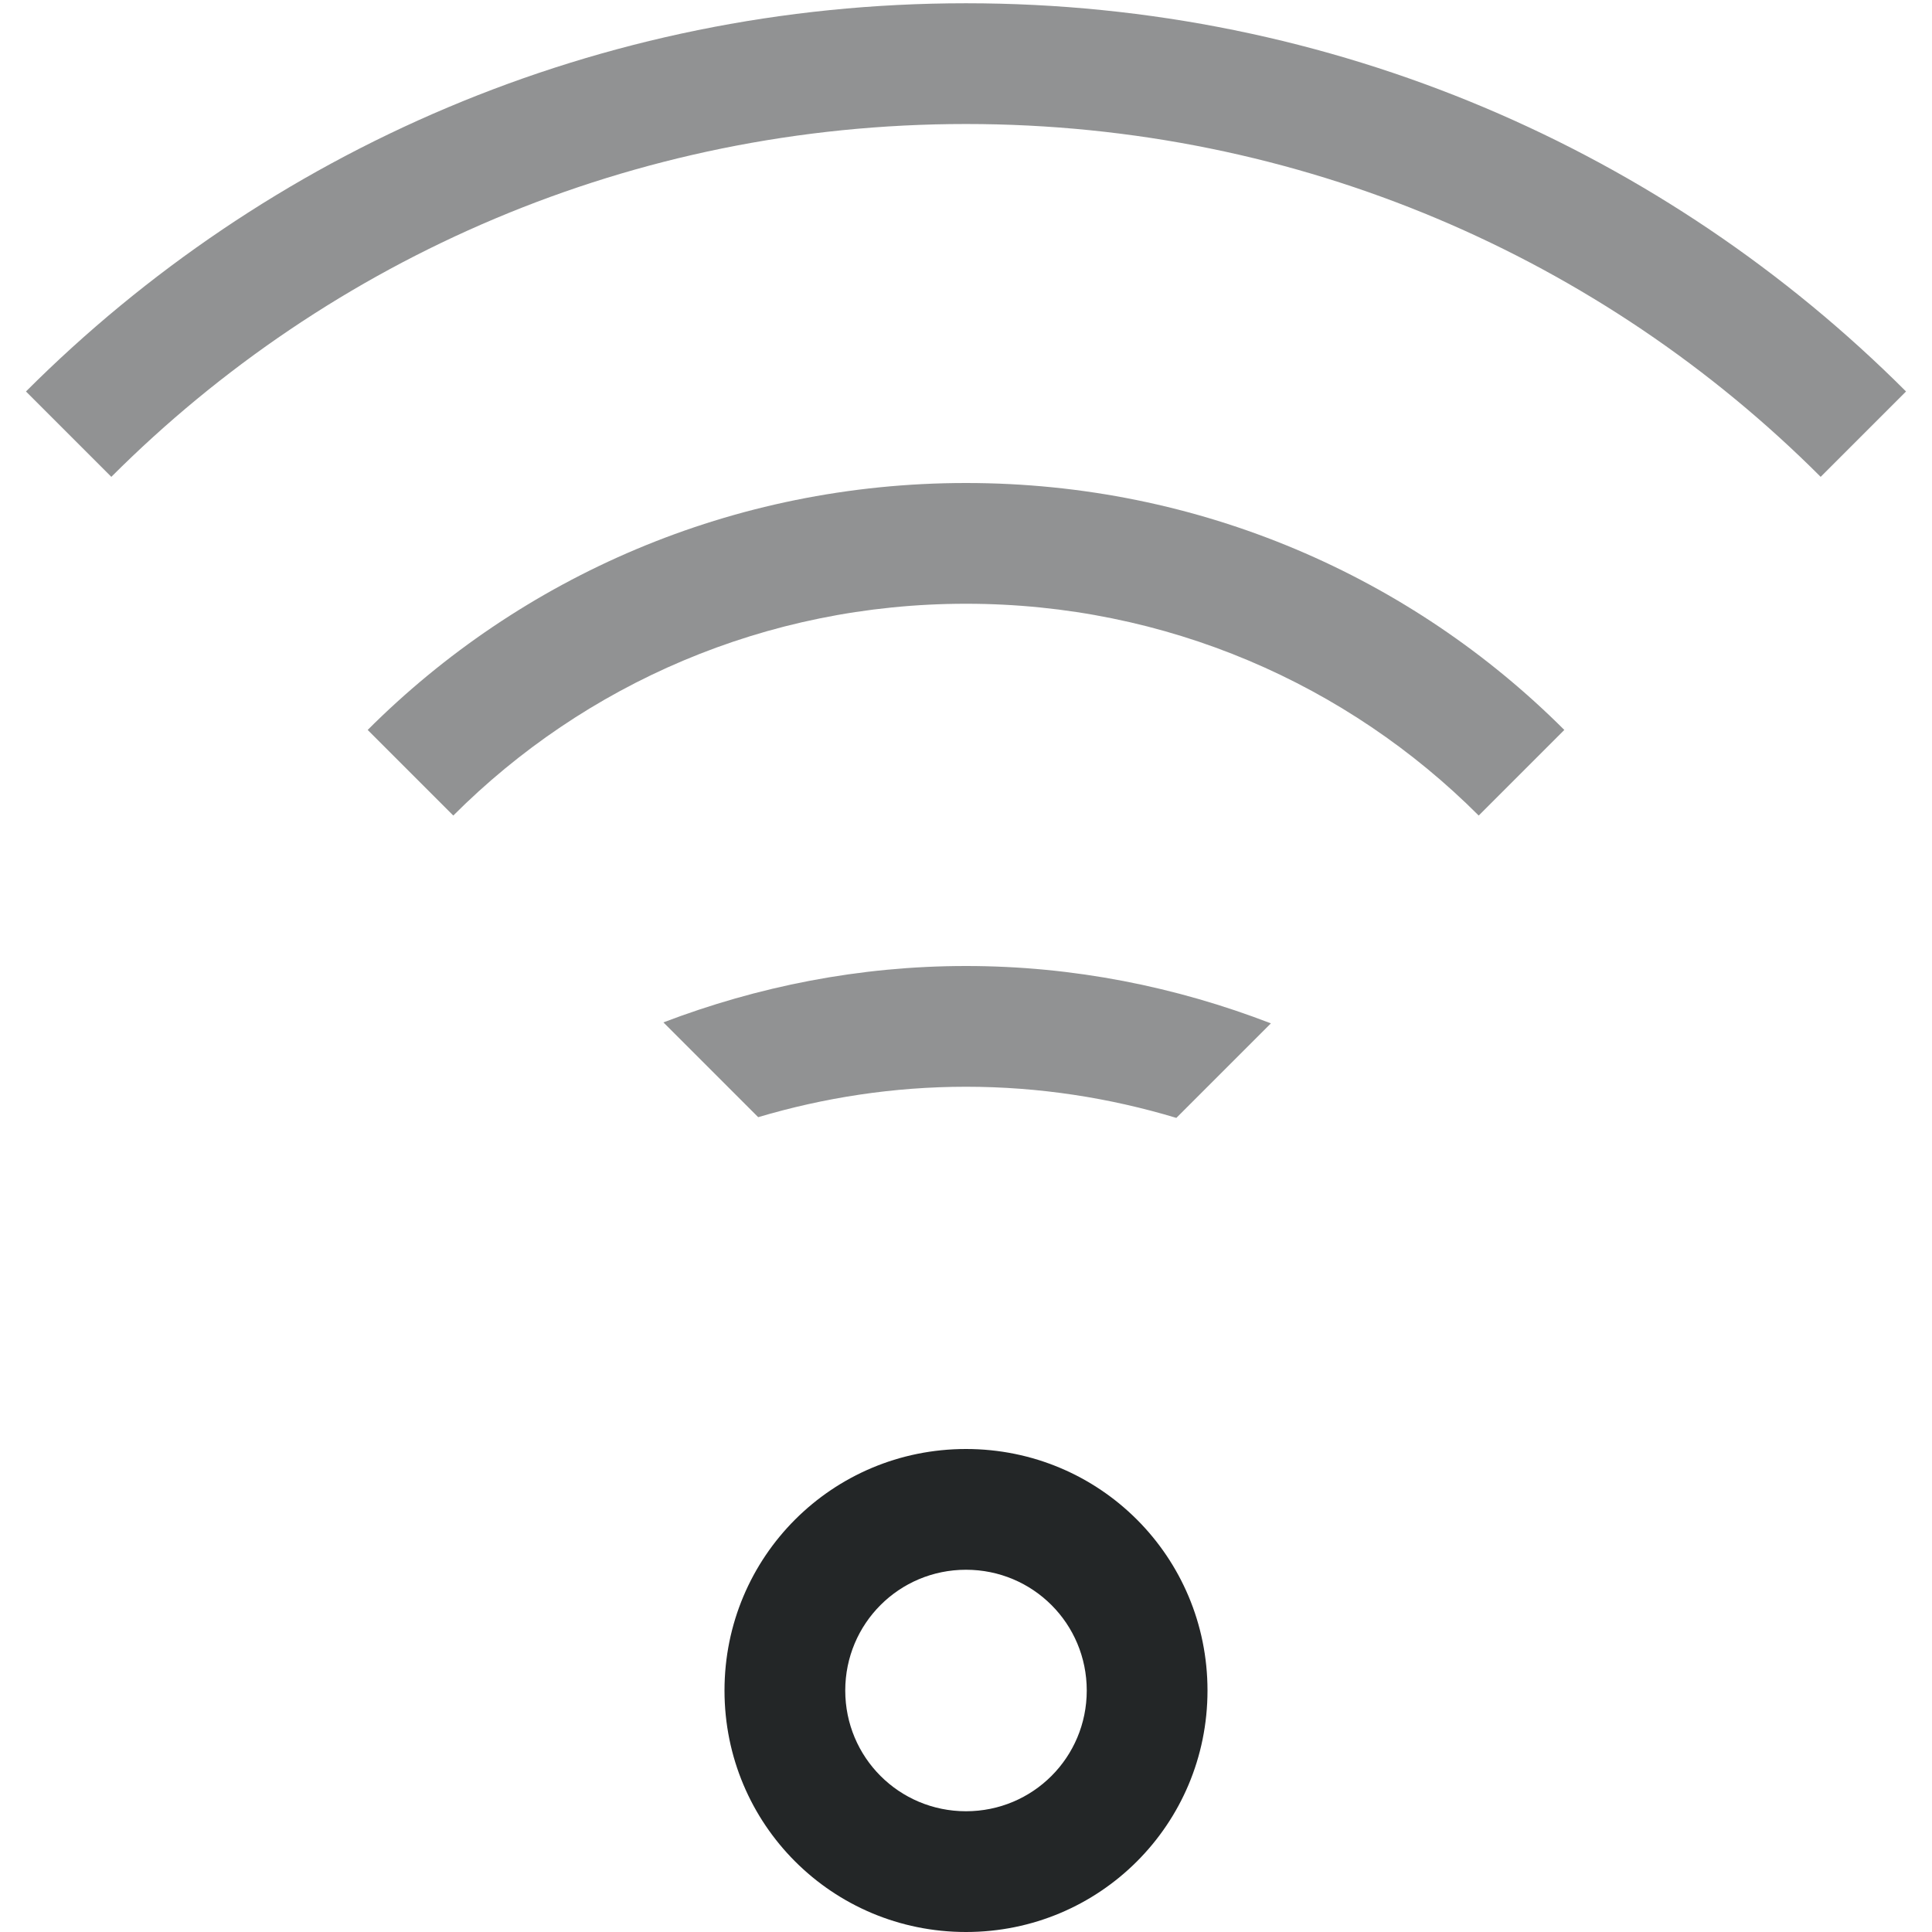
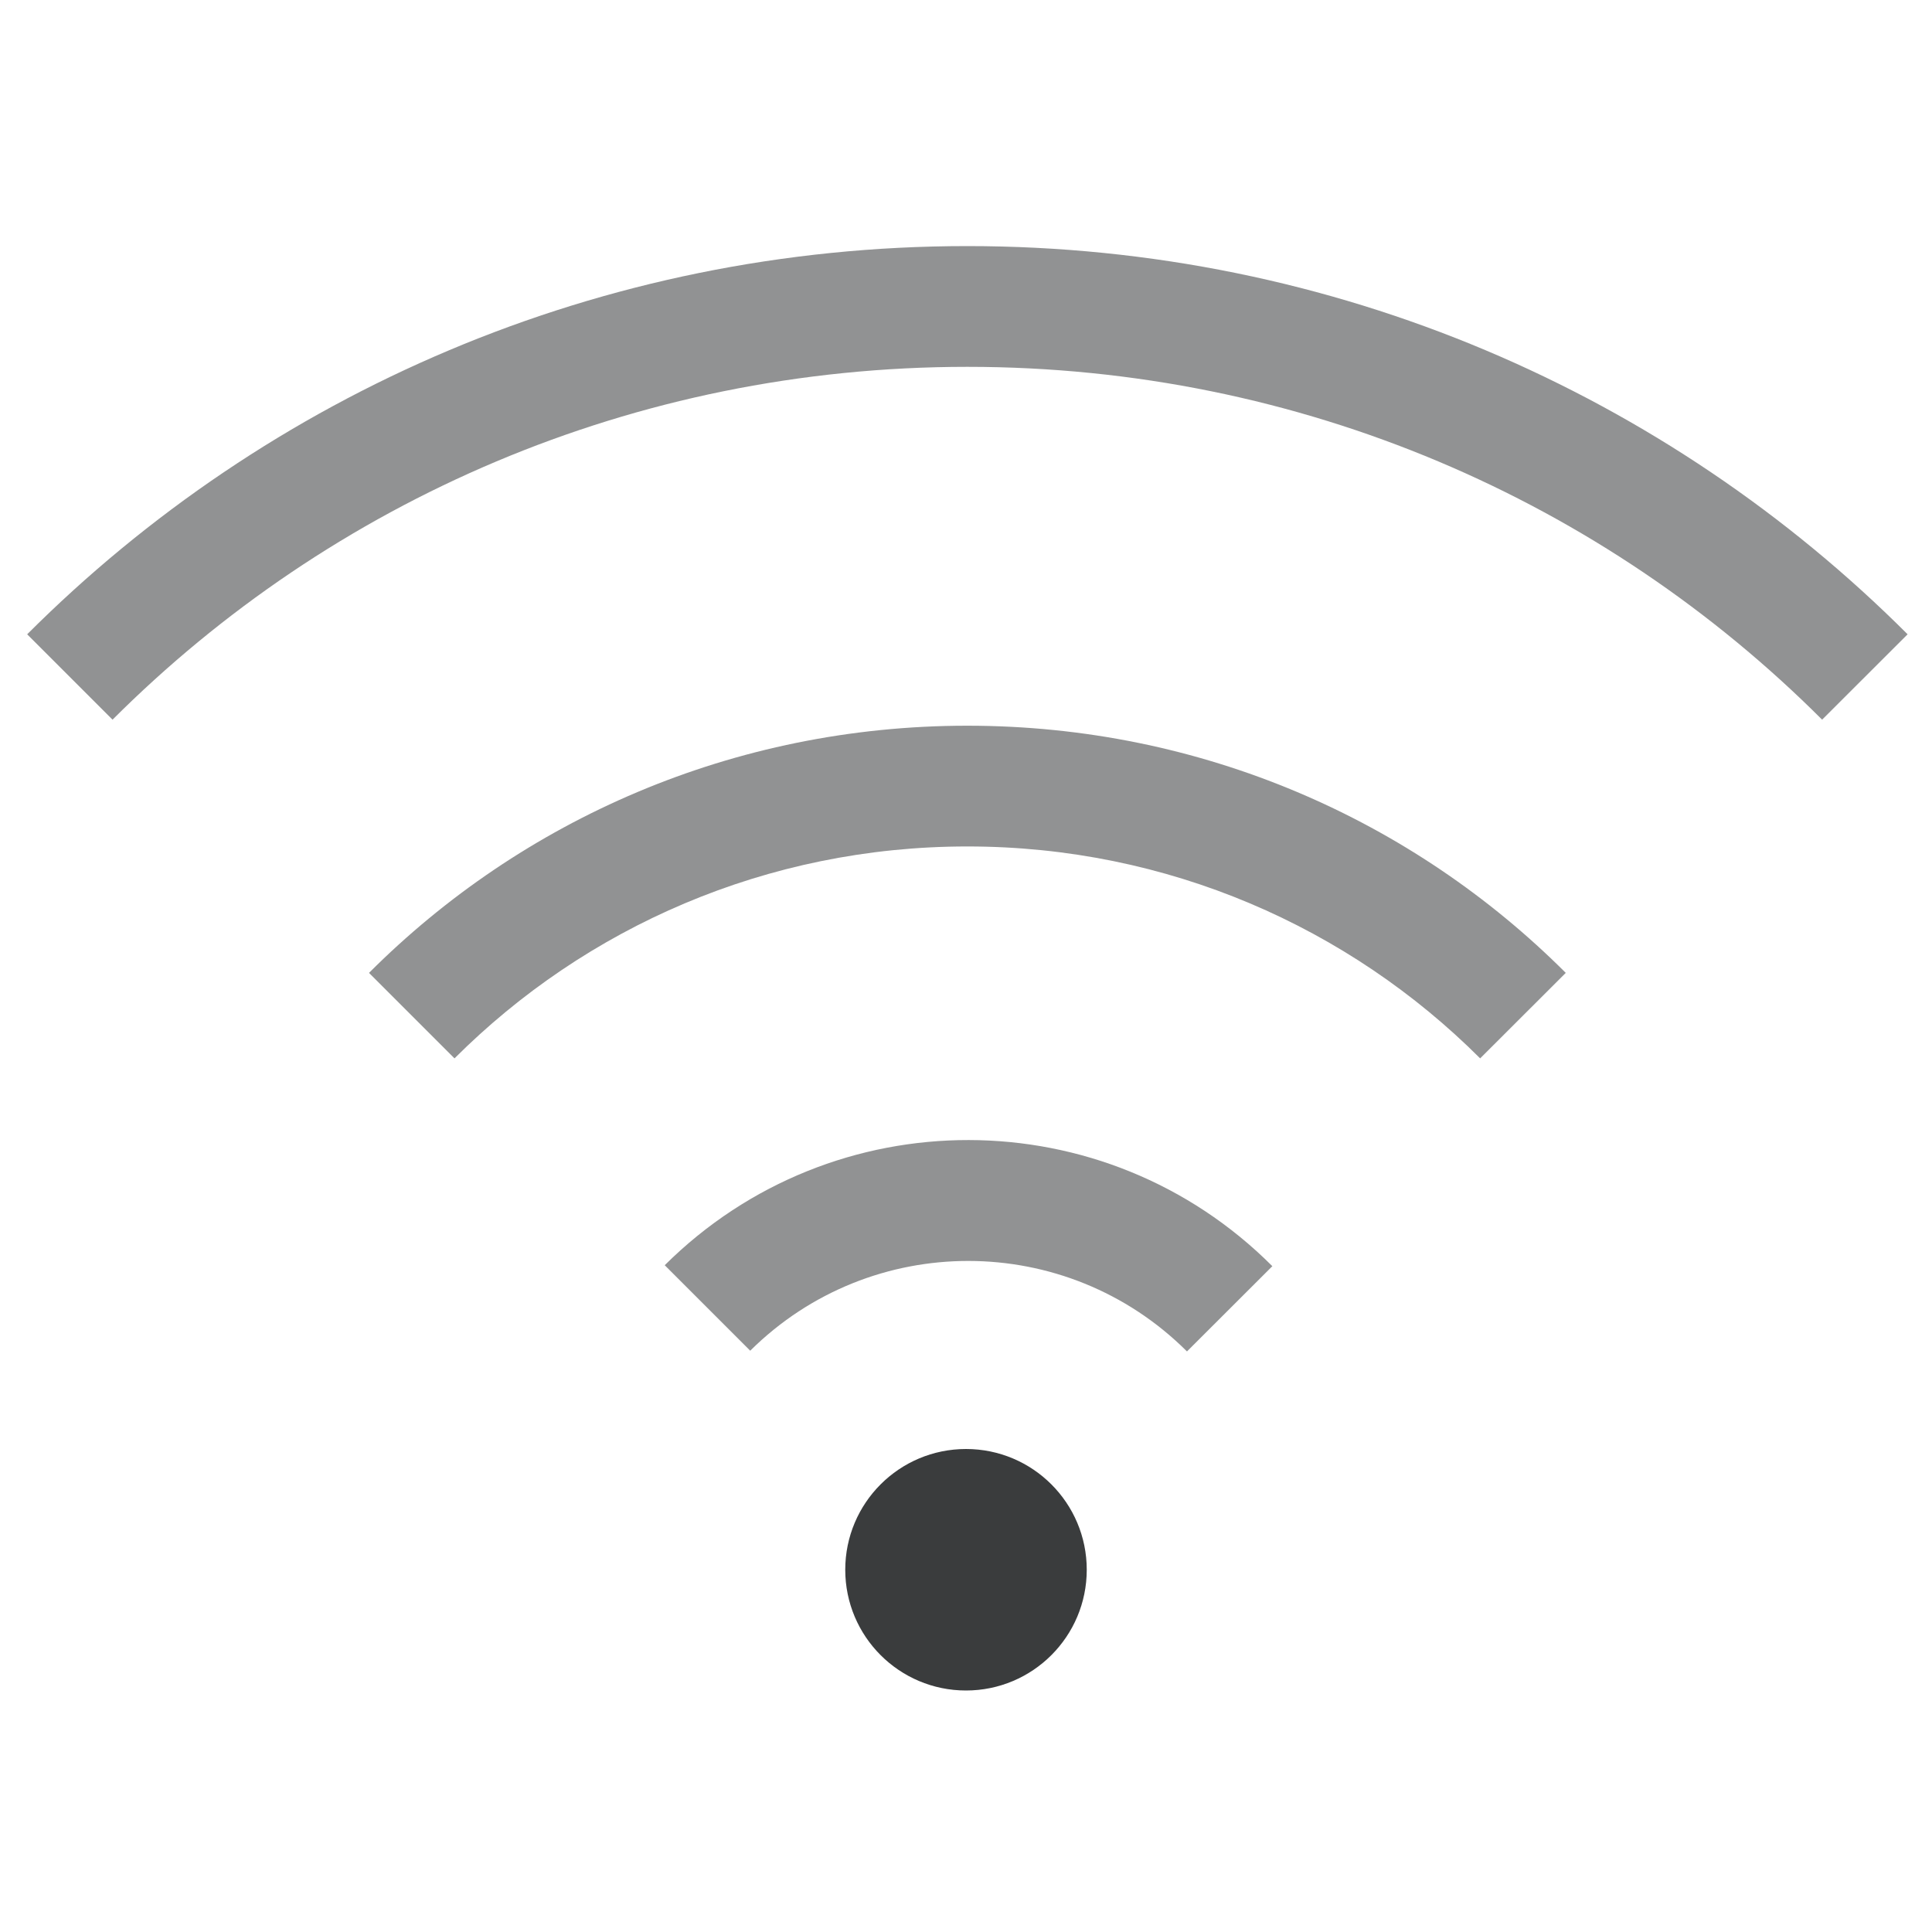
<svg xmlns="http://www.w3.org/2000/svg" id="svg7384" height="16" width="16" version="1.1">
  <defs id="defs14" />
-   <path style="color:#31363b;opacity:0.5;fill:#232627;fill-opacity:1;stroke:none" d="m 8,0.027 c -3.047,0 -5.797,1.227 -7.785,3.215 L 0.922,3.949 C 2.729,2.142 5.23,1.027 8,1.027 c 2.77,0 5.271,1.114 7.078,2.922 L 15.785,3.242 C 13.797,1.254 11.047,0.027 8,0.027 Z" id="path4584" />
-   <path style="color:#31363b;opacity:0.5;fill:#232627;fill-opacity:1;stroke:none" d="M 8,4 C 6.061,4 4.31,4.78 3.045,6.045 L 3.754,6.754 C 4.838,5.669 6.338,5 8,5 9.662,5 11.162,5.669 12.246,6.754 L 12.955,6.045 C 11.69,4.78 9.939,4 8,4 Z" id="path4582" />
-   <path style="color:#31363b;opacity:0.5;fill:#232627;fill-opacity:1;stroke:none" d="M 8,8 C 7.115,8 6.273,8.17 5.494,8.467 L 6.279,9.252 C 6.824,9.09 7.401,9 8,9 8.607,9 9.191,9.092 9.742,9.258 L 10.525,8.475 C 9.742,8.173 8.892,8 8,8 Z" id="path4580" />
-   <path style="color:#31363b;opacity:1;fill:#232627;fill-opacity:1;stroke:none" d="M 8 12 C 6.892 12 6 12.892 6 14 C 6 15.108 6.892 16 8 16 C 9.108 16 10 15.108 10 14 C 10 12.892 9.108 12 8 12 z M 8 13 C 8.554 13 9 13.446 9 14 C 9 14.554 8.554 15 8 15 C 7.446 15 7 14.554 7 14 C 7 13.446 7.446 13 8 13 z " id="path4578" />
+   <path id="path4477" style="color:#31363b;opacity:0.5;fill:#232627;fill-opacity:1;stroke:none" d="M 15.798,5.253 C 13.81,3.265 11.058,2.038 8.011,2.038 4.964,2.038 2.213,3.265 0.225,5.253 L 0.932,5.96 C 2.74,4.153 5.241,3.038 8.011,3.038 c 2.77,2e-7 5.272,1.115 7.079,2.922 z M 12.967,8.057 C 11.701,6.791 9.95,6.01 8.011,6.01 c -1.939,-10e-8 -3.69,0.781 -4.955,2.047 l 0.708,0.708 c 1.085,-1.084 2.585,-1.755 4.247,-1.755 1.662,0 3.162,0.671 4.247,1.755 z M 10.537,10.486 C 9.149,9.096 6.898,9.093 5.505,10.478 L 6.213,11.186 c 1.001,-0.993 2.617,-0.991 3.616,0.005 l 0.001,0.001 z" />
+   <circle style="opacity:1;fill:#242628;fill-opacity:0.895;stroke-width:2" id="path849" cx="8" cy="13" r="1" />
</svg>
